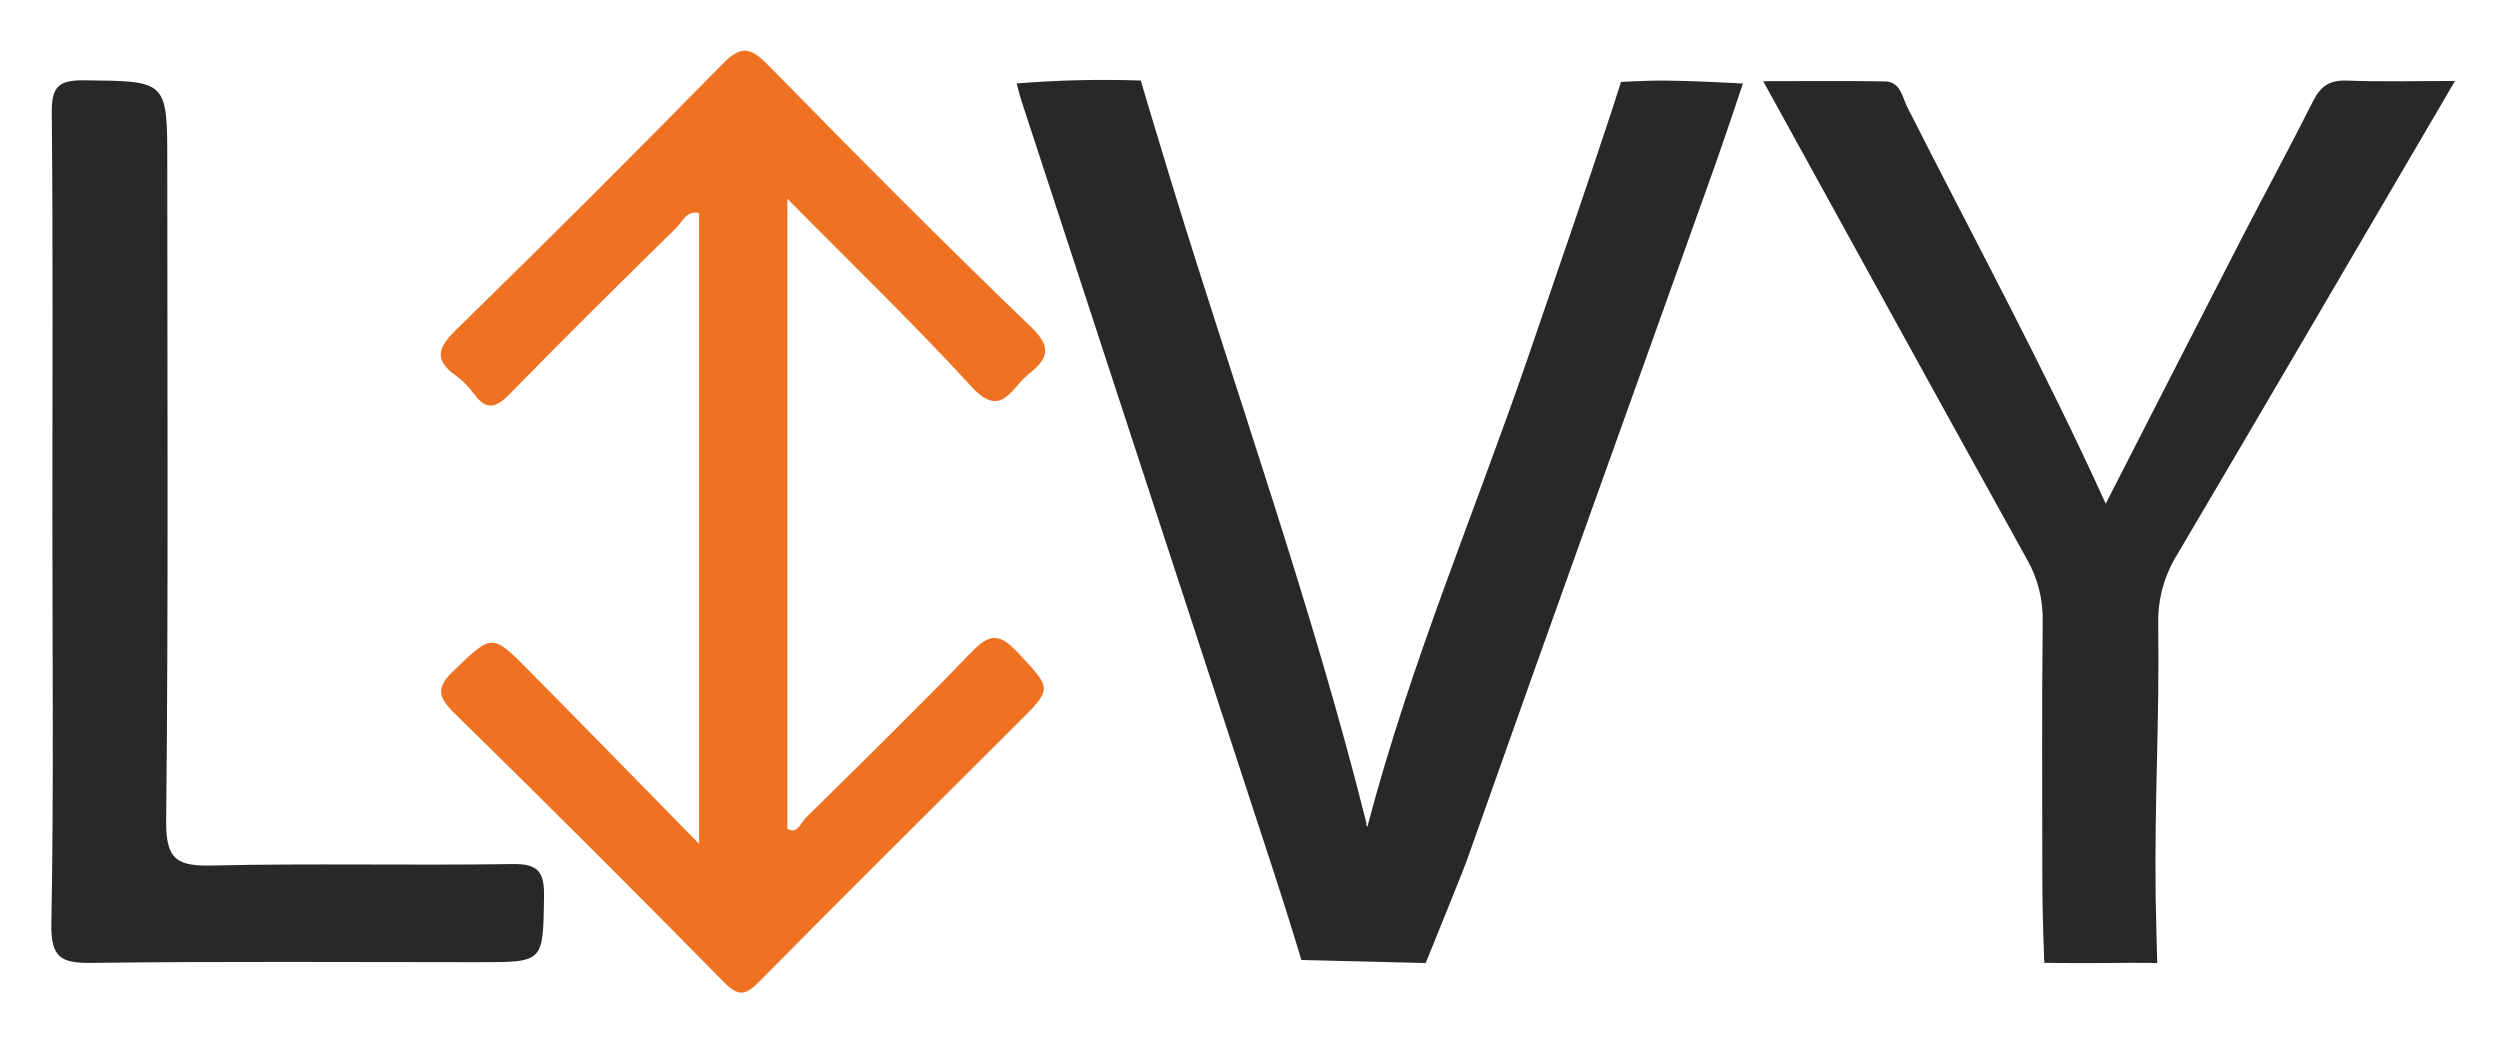
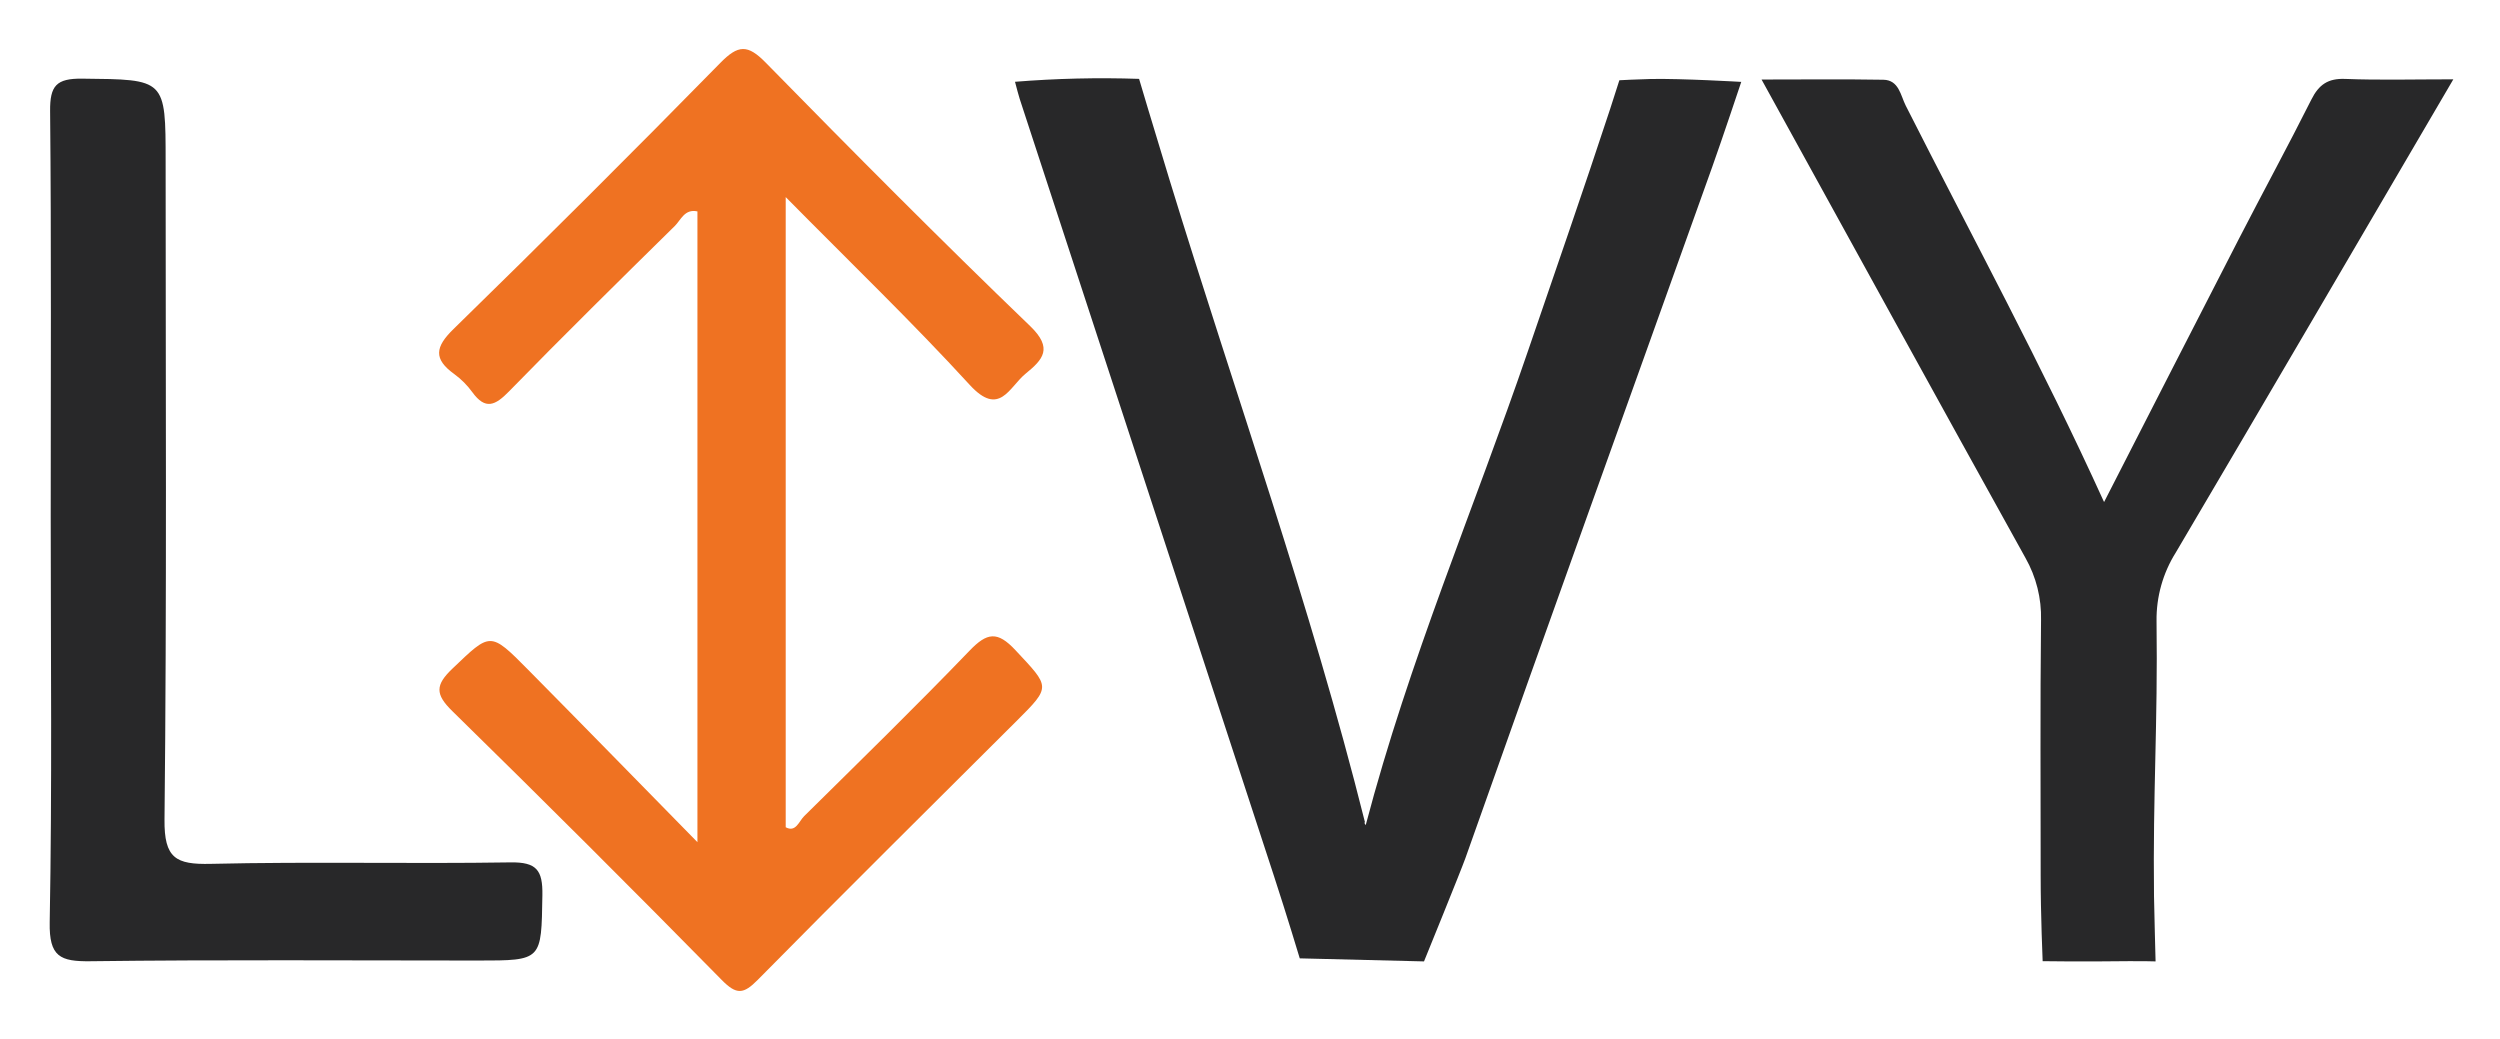
- <svg xmlns="http://www.w3.org/2000/svg" viewBox="-4.52 -10.52 755.04 314.04">
+ <svg xmlns="http://www.w3.org/2000/svg" role="img" viewBox="-4.02 -10.02 755.04 313.54">
  <defs>
    <style>.cls-1{fill:#282829}</style>
  </defs>
  <path d="M388.526 279.42s-3.89-12.97-7.862-25.098Q342.277 137.1 303.95 19.859c-.443-1.355-.76-2.75-1.423-5.18a329.359 329.359 0 0 1 37.473-.88s4.148 14.012 9.205 30.526c19.78 64.594 42.588 128.27 58.993 193.892.245.98-.935-1.052.245.98 13.23-50.274 32.588-95.213 49.054-143.34 8.317-24.31 16.757-48.582 24.78-72.99 1.05-3.19 2.777-8.648 2.777-8.648s5.738-.308 9.491-.383c9.257-.184 27.324.875 27.324.875s-5.762 17.266-8.7 25.49c-27.403 76.722-47.462 132.144-74.614 208.955-1.287 3.64-12.502 31.184-12.502 31.184" class="cls-1" />
  <path fill="#ef7222" d="M206.616 244.33V53.831c-3.868-.852-5.008 2.602-6.842 4.407-16.804 16.53-33.596 33.077-50.058 49.945-4.17 4.273-7.145 5.692-11.099.226a24.665 24.665 0 0 0-5.45-5.458c-6.315-4.56-5.793-8.157-.213-13.602q40.72-39.742 80.573-80.368c5.396-5.503 8.25-5.654 13.707-.086 26.293 26.83 52.774 53.492 79.84 79.536 7.041 6.775 3.894 10.12-1.364 14.42-4.954 4.052-7.868 13.188-16.86 3.368-17.31-18.903-35.824-36.702-55.573-56.716v190.321c3.044 1.658 3.998-1.803 5.565-3.35 16.77-16.566 33.652-33.028 49.993-50.01 5.263-5.469 8.382-5.945 13.8-.148 10.517 11.254 10.882 10.925.363 21.418-26.075 26.012-52.273 51.903-78.123 78.136-4.342 4.406-6.44 4.632-10.93.064q-40.283-40.966-81.337-81.168c-5.247-5.13-5.173-7.905.024-12.861 11.496-10.963 11.296-11.324 22.782.282 16.46 16.634 32.798 33.387 51.202 52.141z" />
  <path d="M736.928 13.934c-28.528 48.7-56.076 95.885-83.84 142.944a37.945 37.945 0 0 0-5.796 20.663c.403 31.302-1.133 51.782-.767 83.085.04 3.355.474 19.714.474 19.714s-4.41-.122-7.856-.077c-14.698.192-26.25.006-26.25.006s-.599-13.766-.599-25.65c0-25.783-.168-51.566.113-77.345a36.293 36.293 0 0 0-4.697-18.78C581.35 111 555.205 63.385 527.998 13.998c13.107 0 24.952-.137 36.792.067 4.702.081 5.211 4.774 6.739 7.793 20.04 39.6 41.238 78.622 59.91 119.753 13.756-26.866 27.204-53.235 40.752-79.551 7.227-14.037 14.778-27.91 21.861-42.017 2.264-4.508 5.017-6.432 10.202-6.228 10.272.404 20.57.12 32.674.12zM11.297 146.043c0-40.839.205-81.68-.182-122.514-.073-7.682 1.885-9.88 9.689-9.796 25.194.27 25.198-.07 25.198 25.102 0 66.225.361 132.453-.338 198.67-.124 11.724 3.447 13.62 13.977 13.373 30.153-.708 60.337.032 90.499-.443 7.92-.124 9.777 2.362 9.65 9.902-.33 19.735.026 19.741-19.485 19.741-39 0-78.002-.282-116.995.21-9.167.115-12.509-1.358-12.32-11.735.748-40.825.307-81.672.307-122.51z" class="cls-1" />
</svg>
